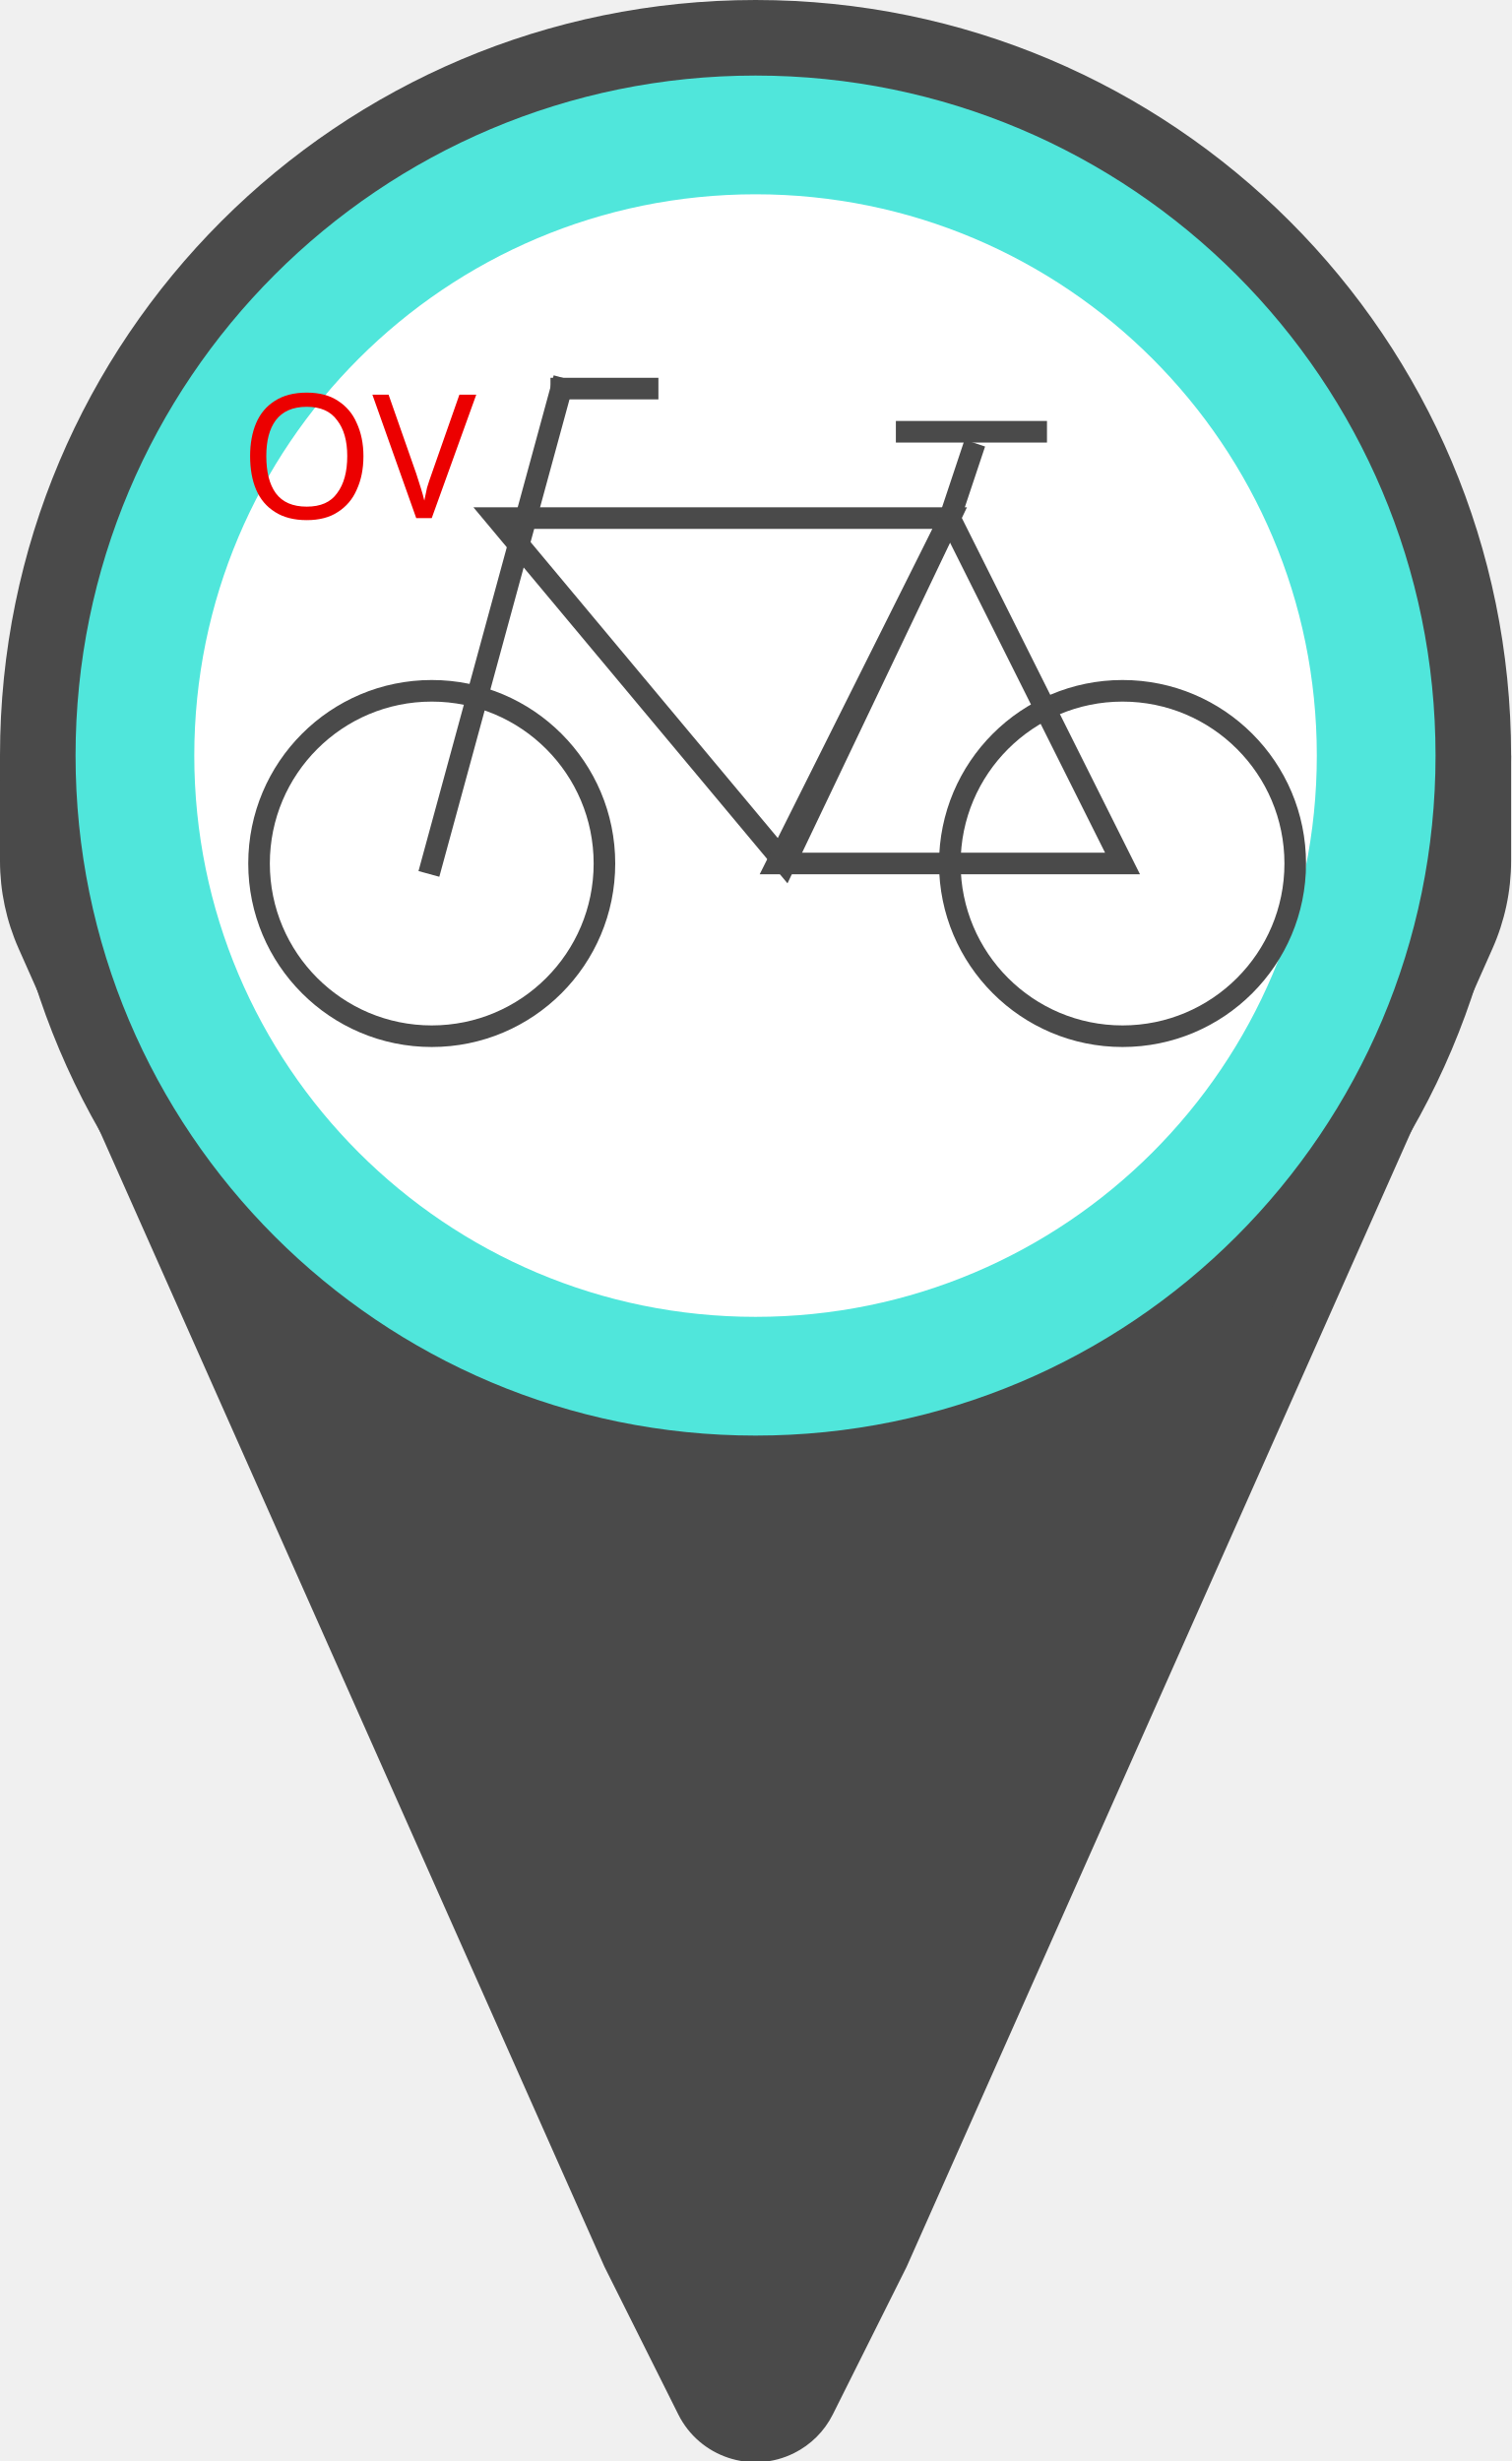
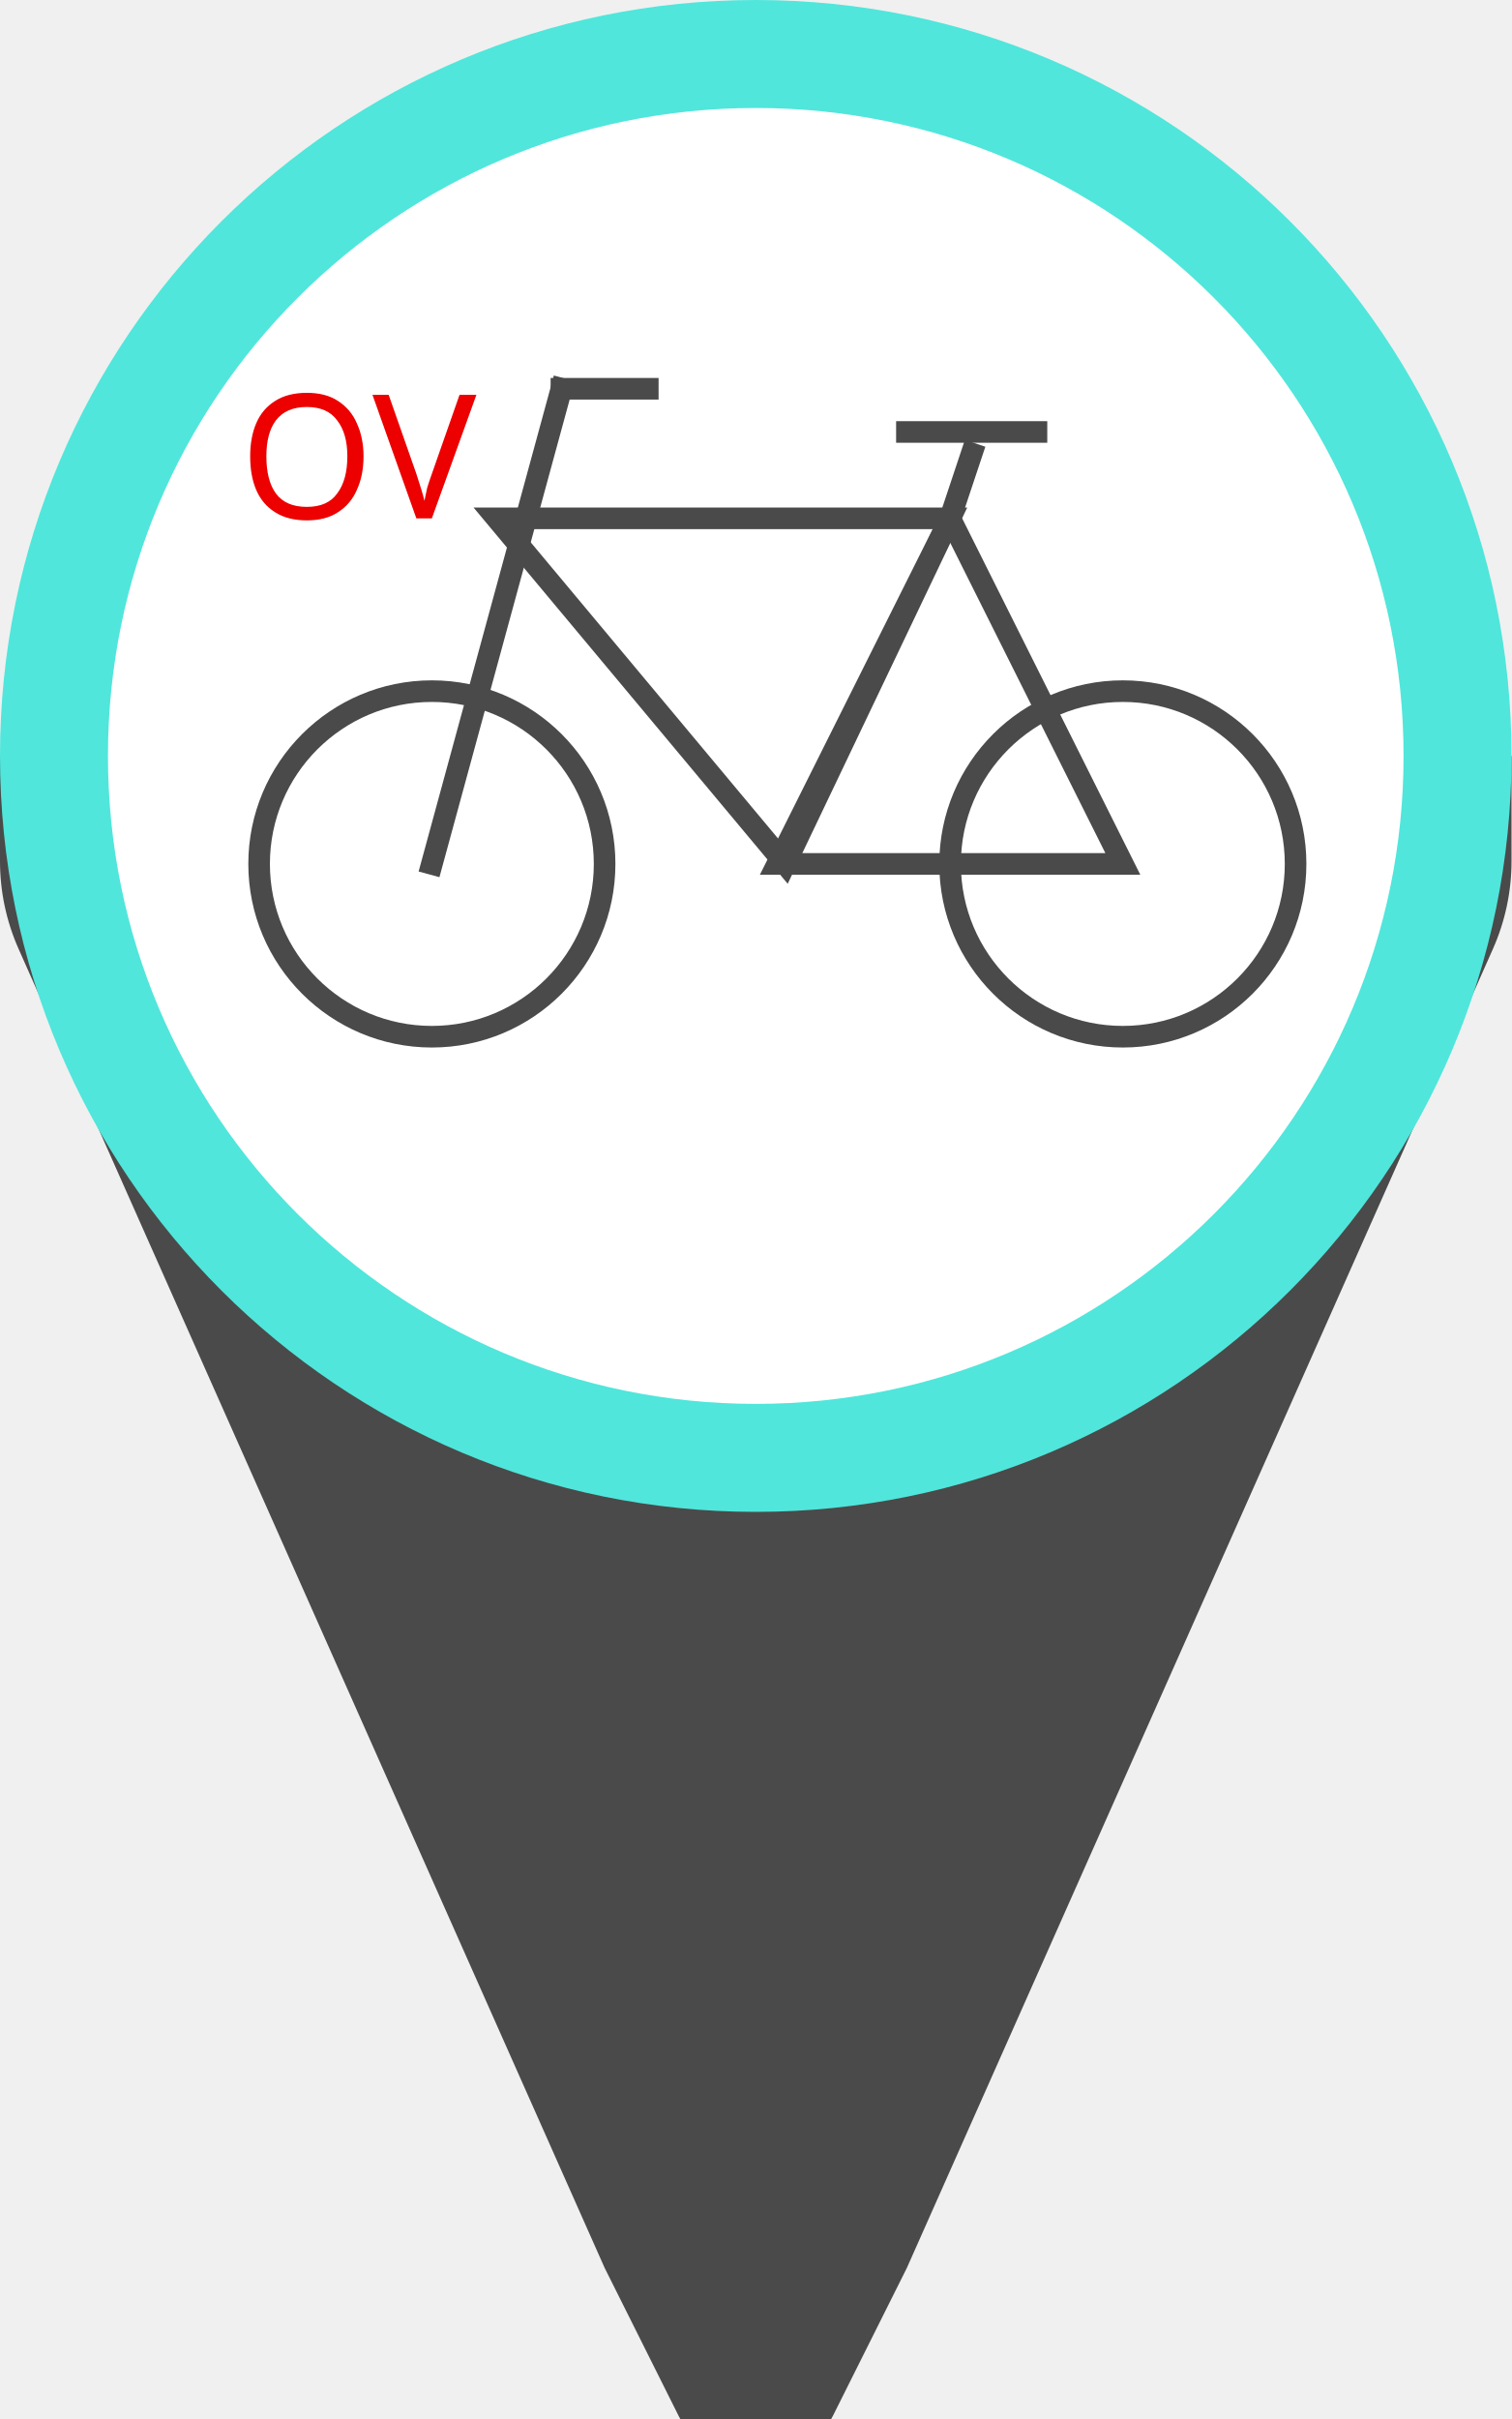
- <svg xmlns="http://www.w3.org/2000/svg" width="35px" height="57px" viewBox="0 0 35 57" version="1.1">
+ <svg xmlns="http://www.w3.org/2000/svg" width="35px" height="56px" viewBox="0 0 35 56" version="1.1">
  <defs />
  <g id="Page-1" stroke="none" stroke-width="1" fill="none" fill-rule="evenodd">
    <g id="fiets_marker_plenty">
      <g id="Polygon" fill-rule="nonzero">
        <path d="M19.289,18.606 L21,22.028 L34.569,52.559 C34.853,53.198 35,53.89 35,54.589 L35,57.028 L0,57.028 L0,54.589 C7.01975208e-15,53.89 0.147,53.198 0.431,52.559 L14,22.028 L15.711,18.606 C16.205,17.618 17.406,17.218 18.394,17.712 C18.781,17.905 19.095,18.219 19.289,18.606 Z" id="Triangle-3" fill="#4A4A4A" transform="translate(17.5, 37.26415) scale(-1, 1) rotate(-180) translate(-17.5, -37.26415) " />
-         <circle id="Oval-8" fill="#4A4A4A" cx="17.5" cy="17.5" r="17.5" />
-         <circle id="Oval-9" fill="#50E6DB" cx="17.5" cy="17.5" r="15.75" />
-         <circle id="Oval-9" fill="#FFFFFF" cx="17.5" cy="17.5" r="13" />
+         <circle id="Oval-8" fill="#50E6DB" cx="17.5" cy="17.5" r="17.5" />
+         <circle id="Oval-9" fill="#FFFFFF" cx="17.5" cy="17.5" r="15" />
      </g>
      <g id="Fiets" transform="translate(6, 9)" stroke="#4A4A4A" stroke-width="0.5">
        <path d="M15,1 L18,1" id="Line-4" stroke-linecap="square" />
        <path d="M16.5,1.5 L16,3" id="Line-3" stroke-linecap="square" />
        <polygon id="Triangle-2" transform="translate(10.75, 7) scale(-1, 1) rotate(-180) translate(-10.75, -7) " points="12.182 3 16 11 5.5 11" />
        <path d="M4,11 L7,0" id="Line" stroke-linecap="square" />
        <path d="M7,0 L9,0" id="Line-2" stroke-linecap="square" />
        <polygon id="Triangle" points="16 3 20 11 12 11" />
        <circle id="Oval-3" cx="4" cy="11" r="4" />
        <circle id="Oval-3" cx="20" cy="11" r="4" />
      </g>
      <text id="OV" fill="#EC0000" font-family="AvenirNext-Regular, Avenir Next" font-size="4" font-weight="normal">
        <tspan x="5.542" y="12">OV</tspan>
      </text>
    </g>
  </g>
</svg>
